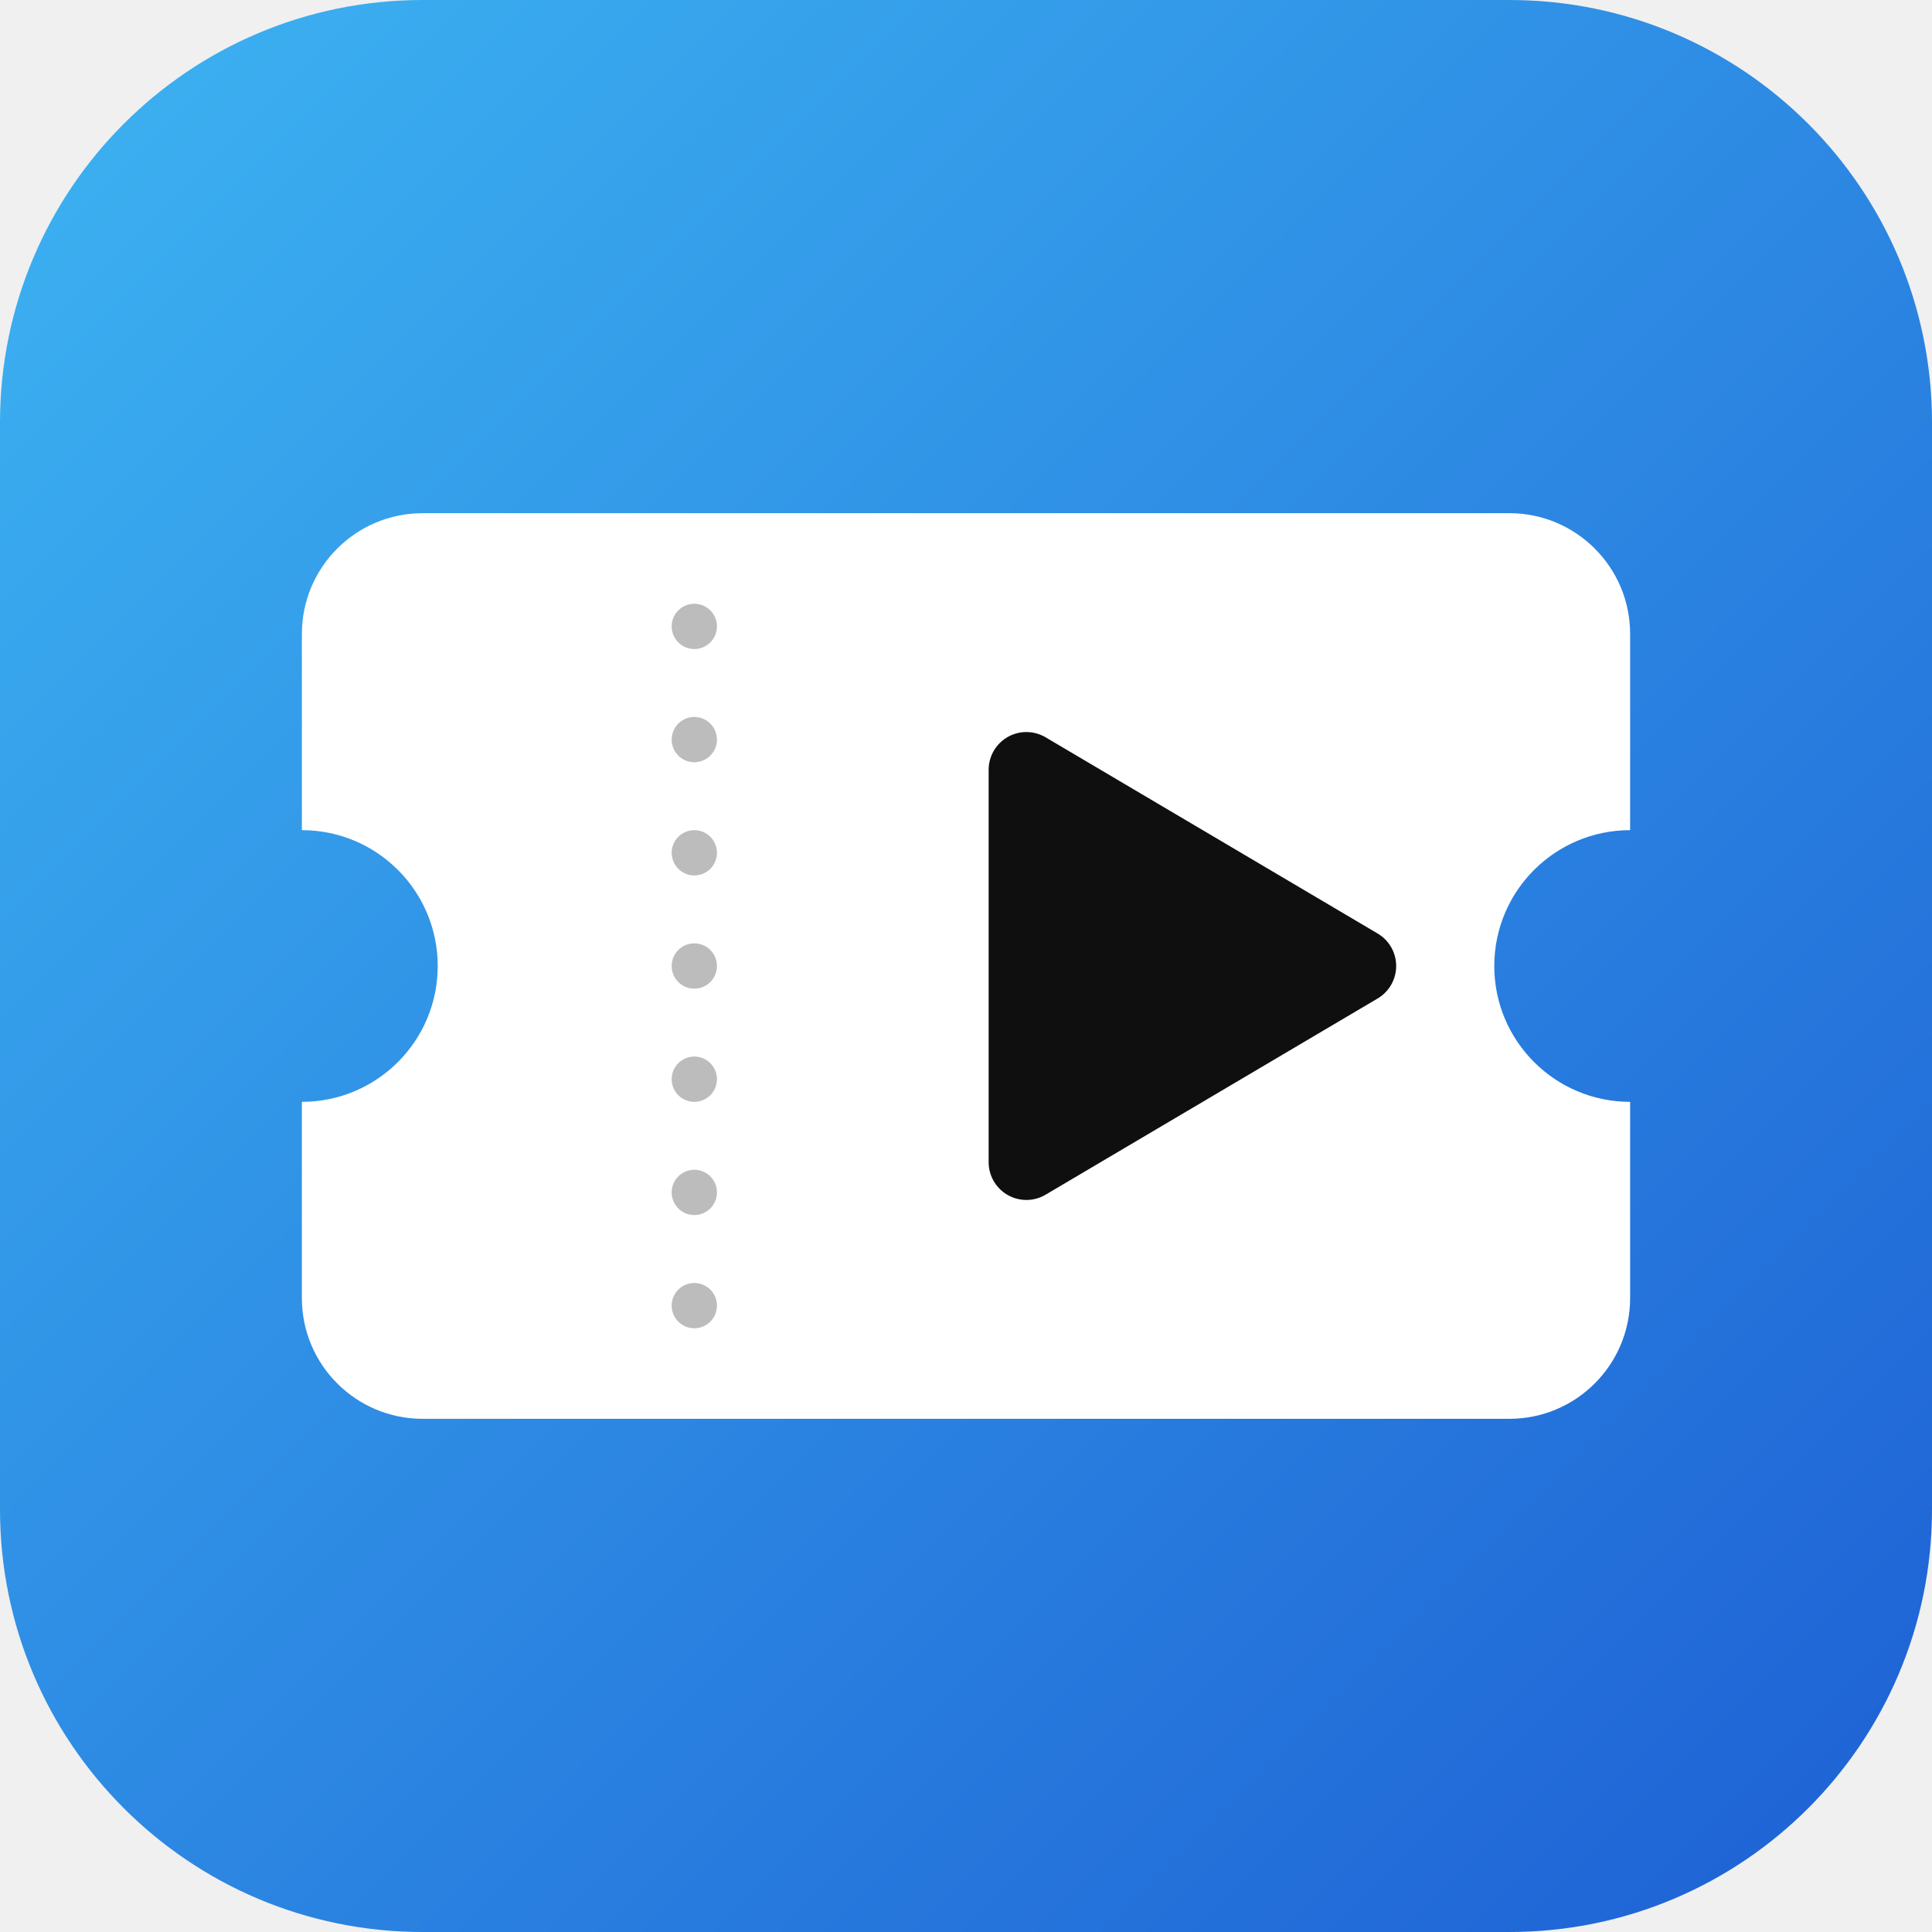
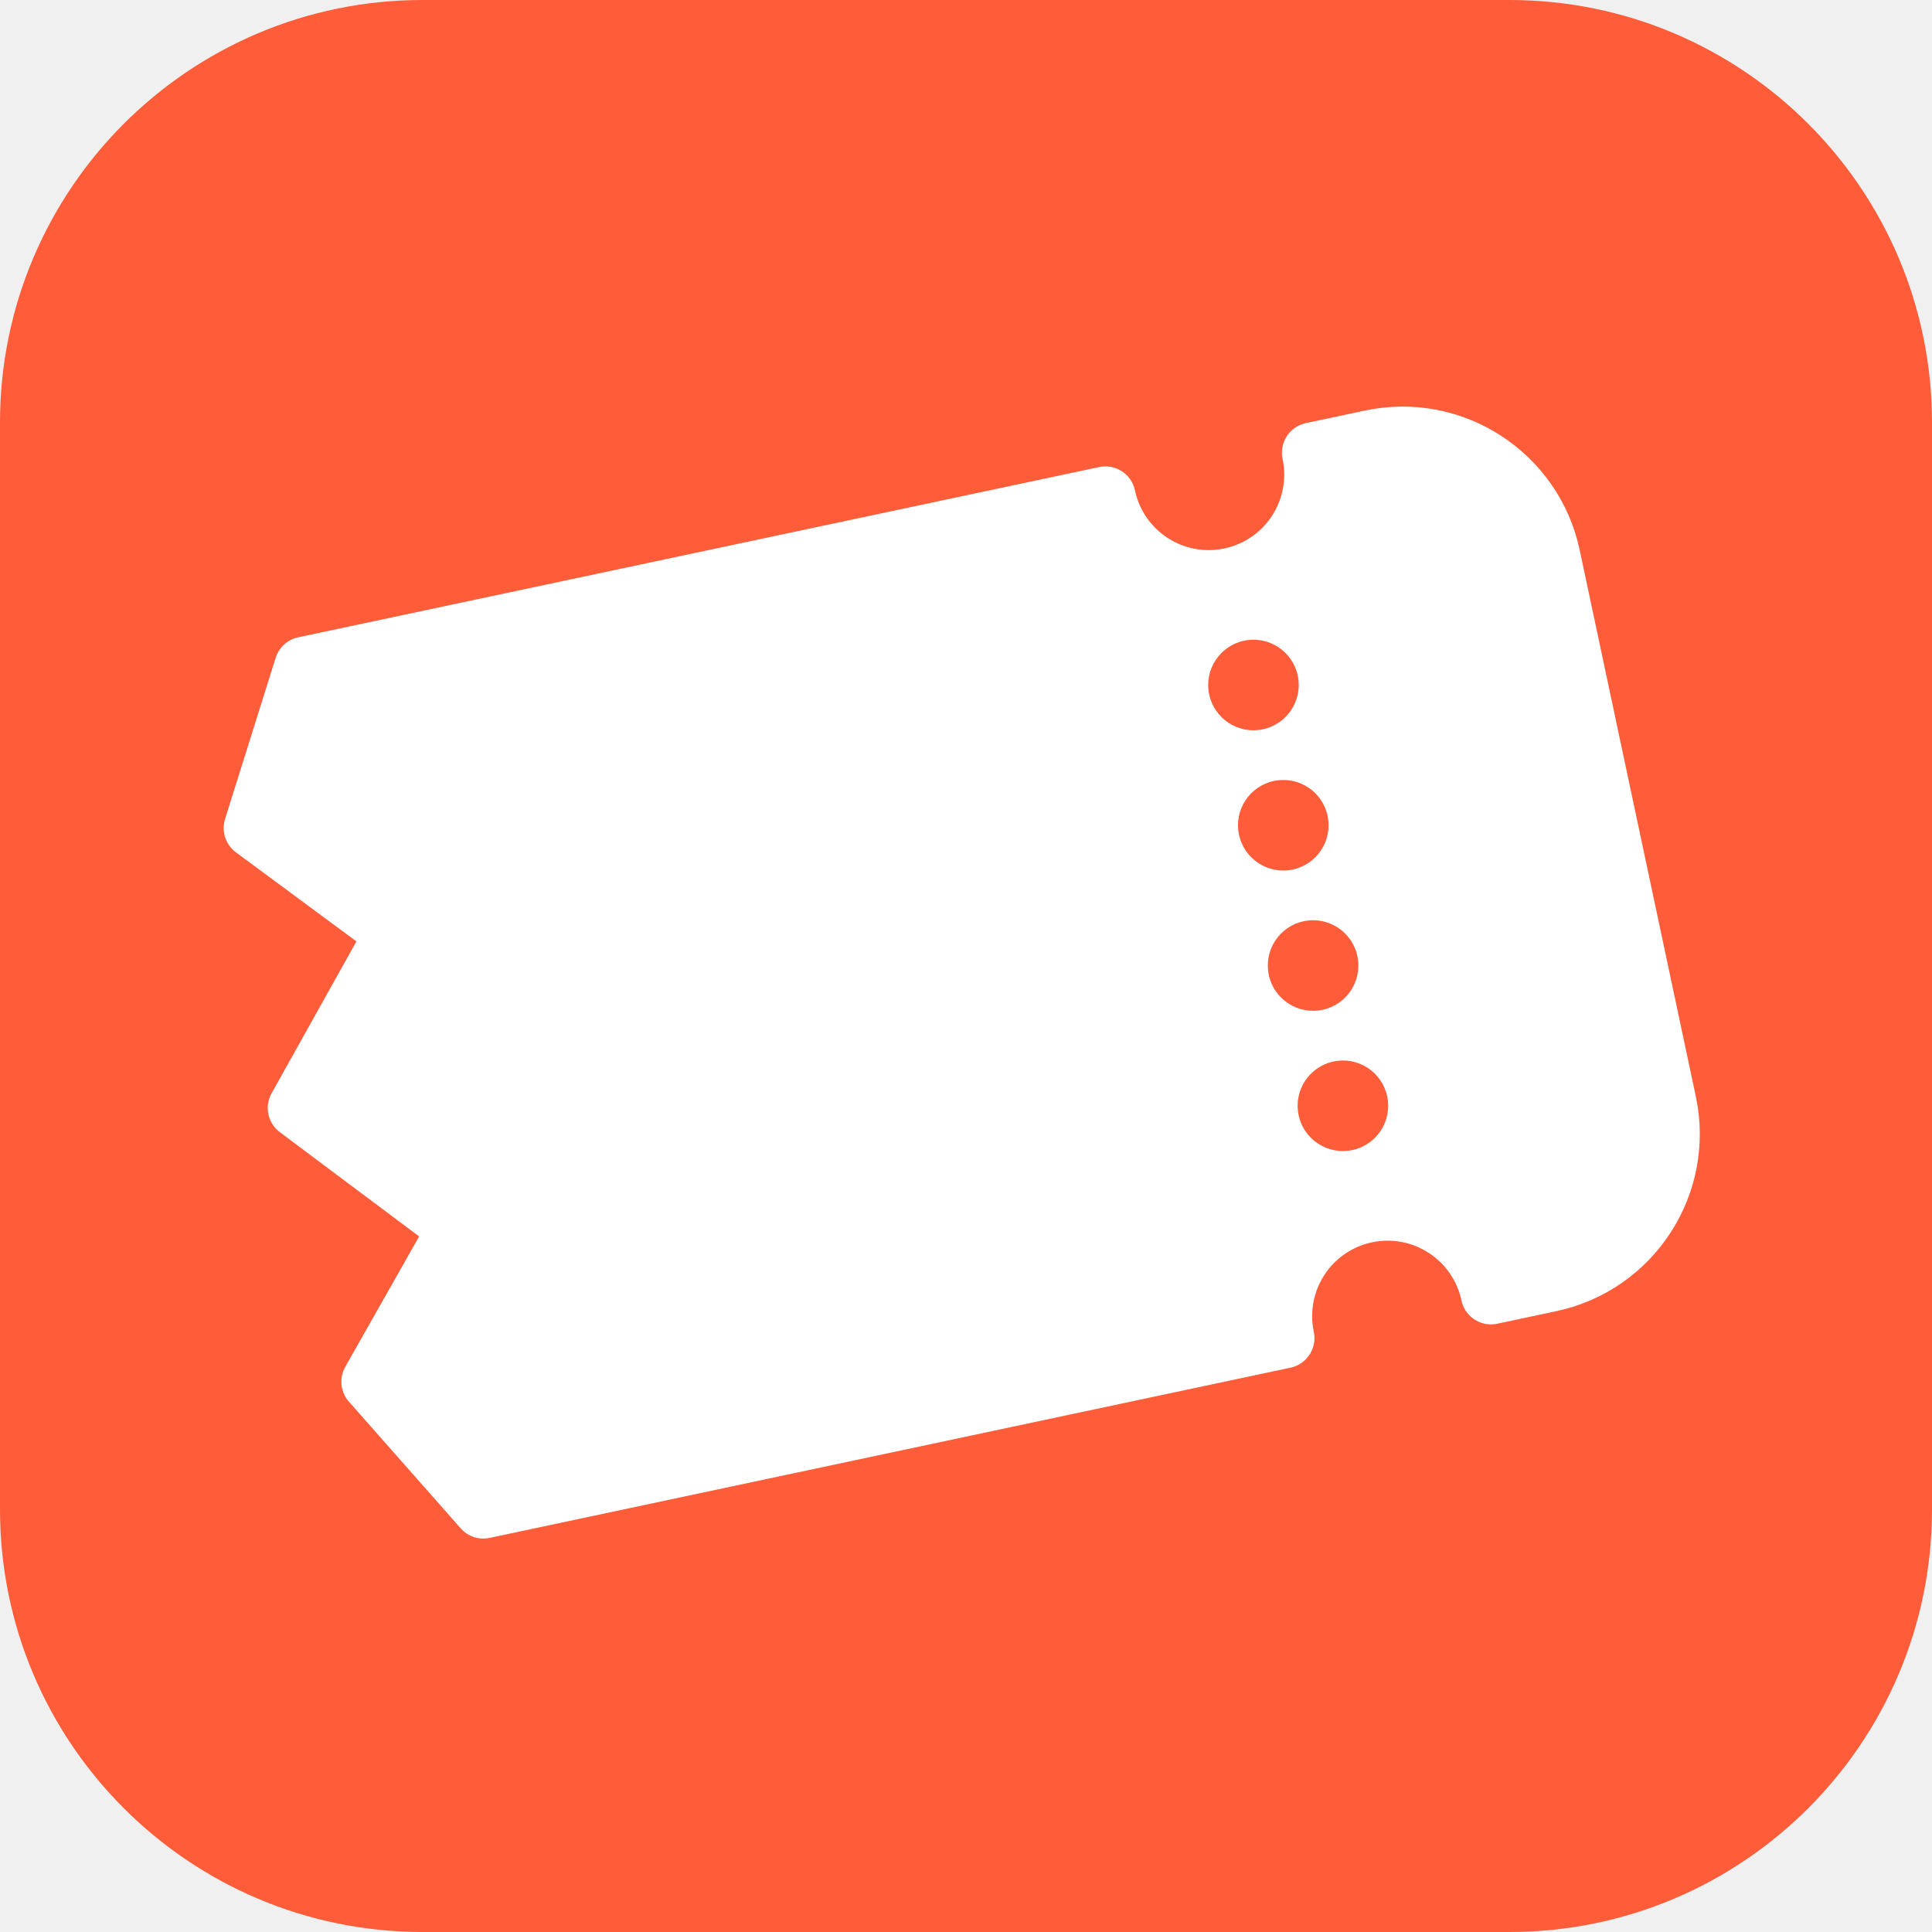
<svg xmlns="http://www.w3.org/2000/svg" viewBox="0 0 512 512">
-   <defs>
-     <linearGradient id="tile" x1="0" y1="0" x2="1" y2="1">
-       <stop offset="0" stop-color="#3db4f2" />
-       <stop offset="1" stop-color="#1d5fd4" />
-     </linearGradient>
-     <mask id="notches">
-       <rect width="512" height="512" fill="#fff" />
-       <circle cx="80" cy="256" r="36" fill="#000" />
-       <circle cx="432" cy="256" r="36" fill="#000" />
-     </mask>
-   </defs>
-   <rect width="512" height="512" rx="112" fill="url(#tile)" />
-   <rect x="80" y="136" width="352" height="240" rx="32" fill="#fff" mask="url(#notches)" />
-   <path d="M184 166v180" stroke="#0f0f0f" stroke-opacity=".28" stroke-width="12" stroke-linecap="round" stroke-dasharray="0 30" />
-   <path d="M272 204v104l88-52z" fill="#0f0f0f" stroke="#0f0f0f" stroke-width="20" stroke-linejoin="round" />
+   <rect width="512" height="512" rx="112" fill="#ff5c39" />
+   <g transform="rotate(-12 256 256)">
+     <path d="M101 142H318A28 28 0 0 0 374 142H390A40 40 0 0 1 430 182V330A40 40 0 0 1 390 370H374A28 28 0 0 0 318 370H101L79 331L110 296L75 256L110 216L79 181Z" fill="#fff" stroke="#fff" stroke-width="16" stroke-linejoin="round" />
+     <g fill="#ff5c39">
+       <circle cx="346" cy="199" r="12" />
+       <circle cx="346" cy="237" r="12" />
+       <circle cx="346" cy="275" r="12" />
+       <circle cx="346" cy="313" r="12" />
+     </g>
+   </g>
</svg>
